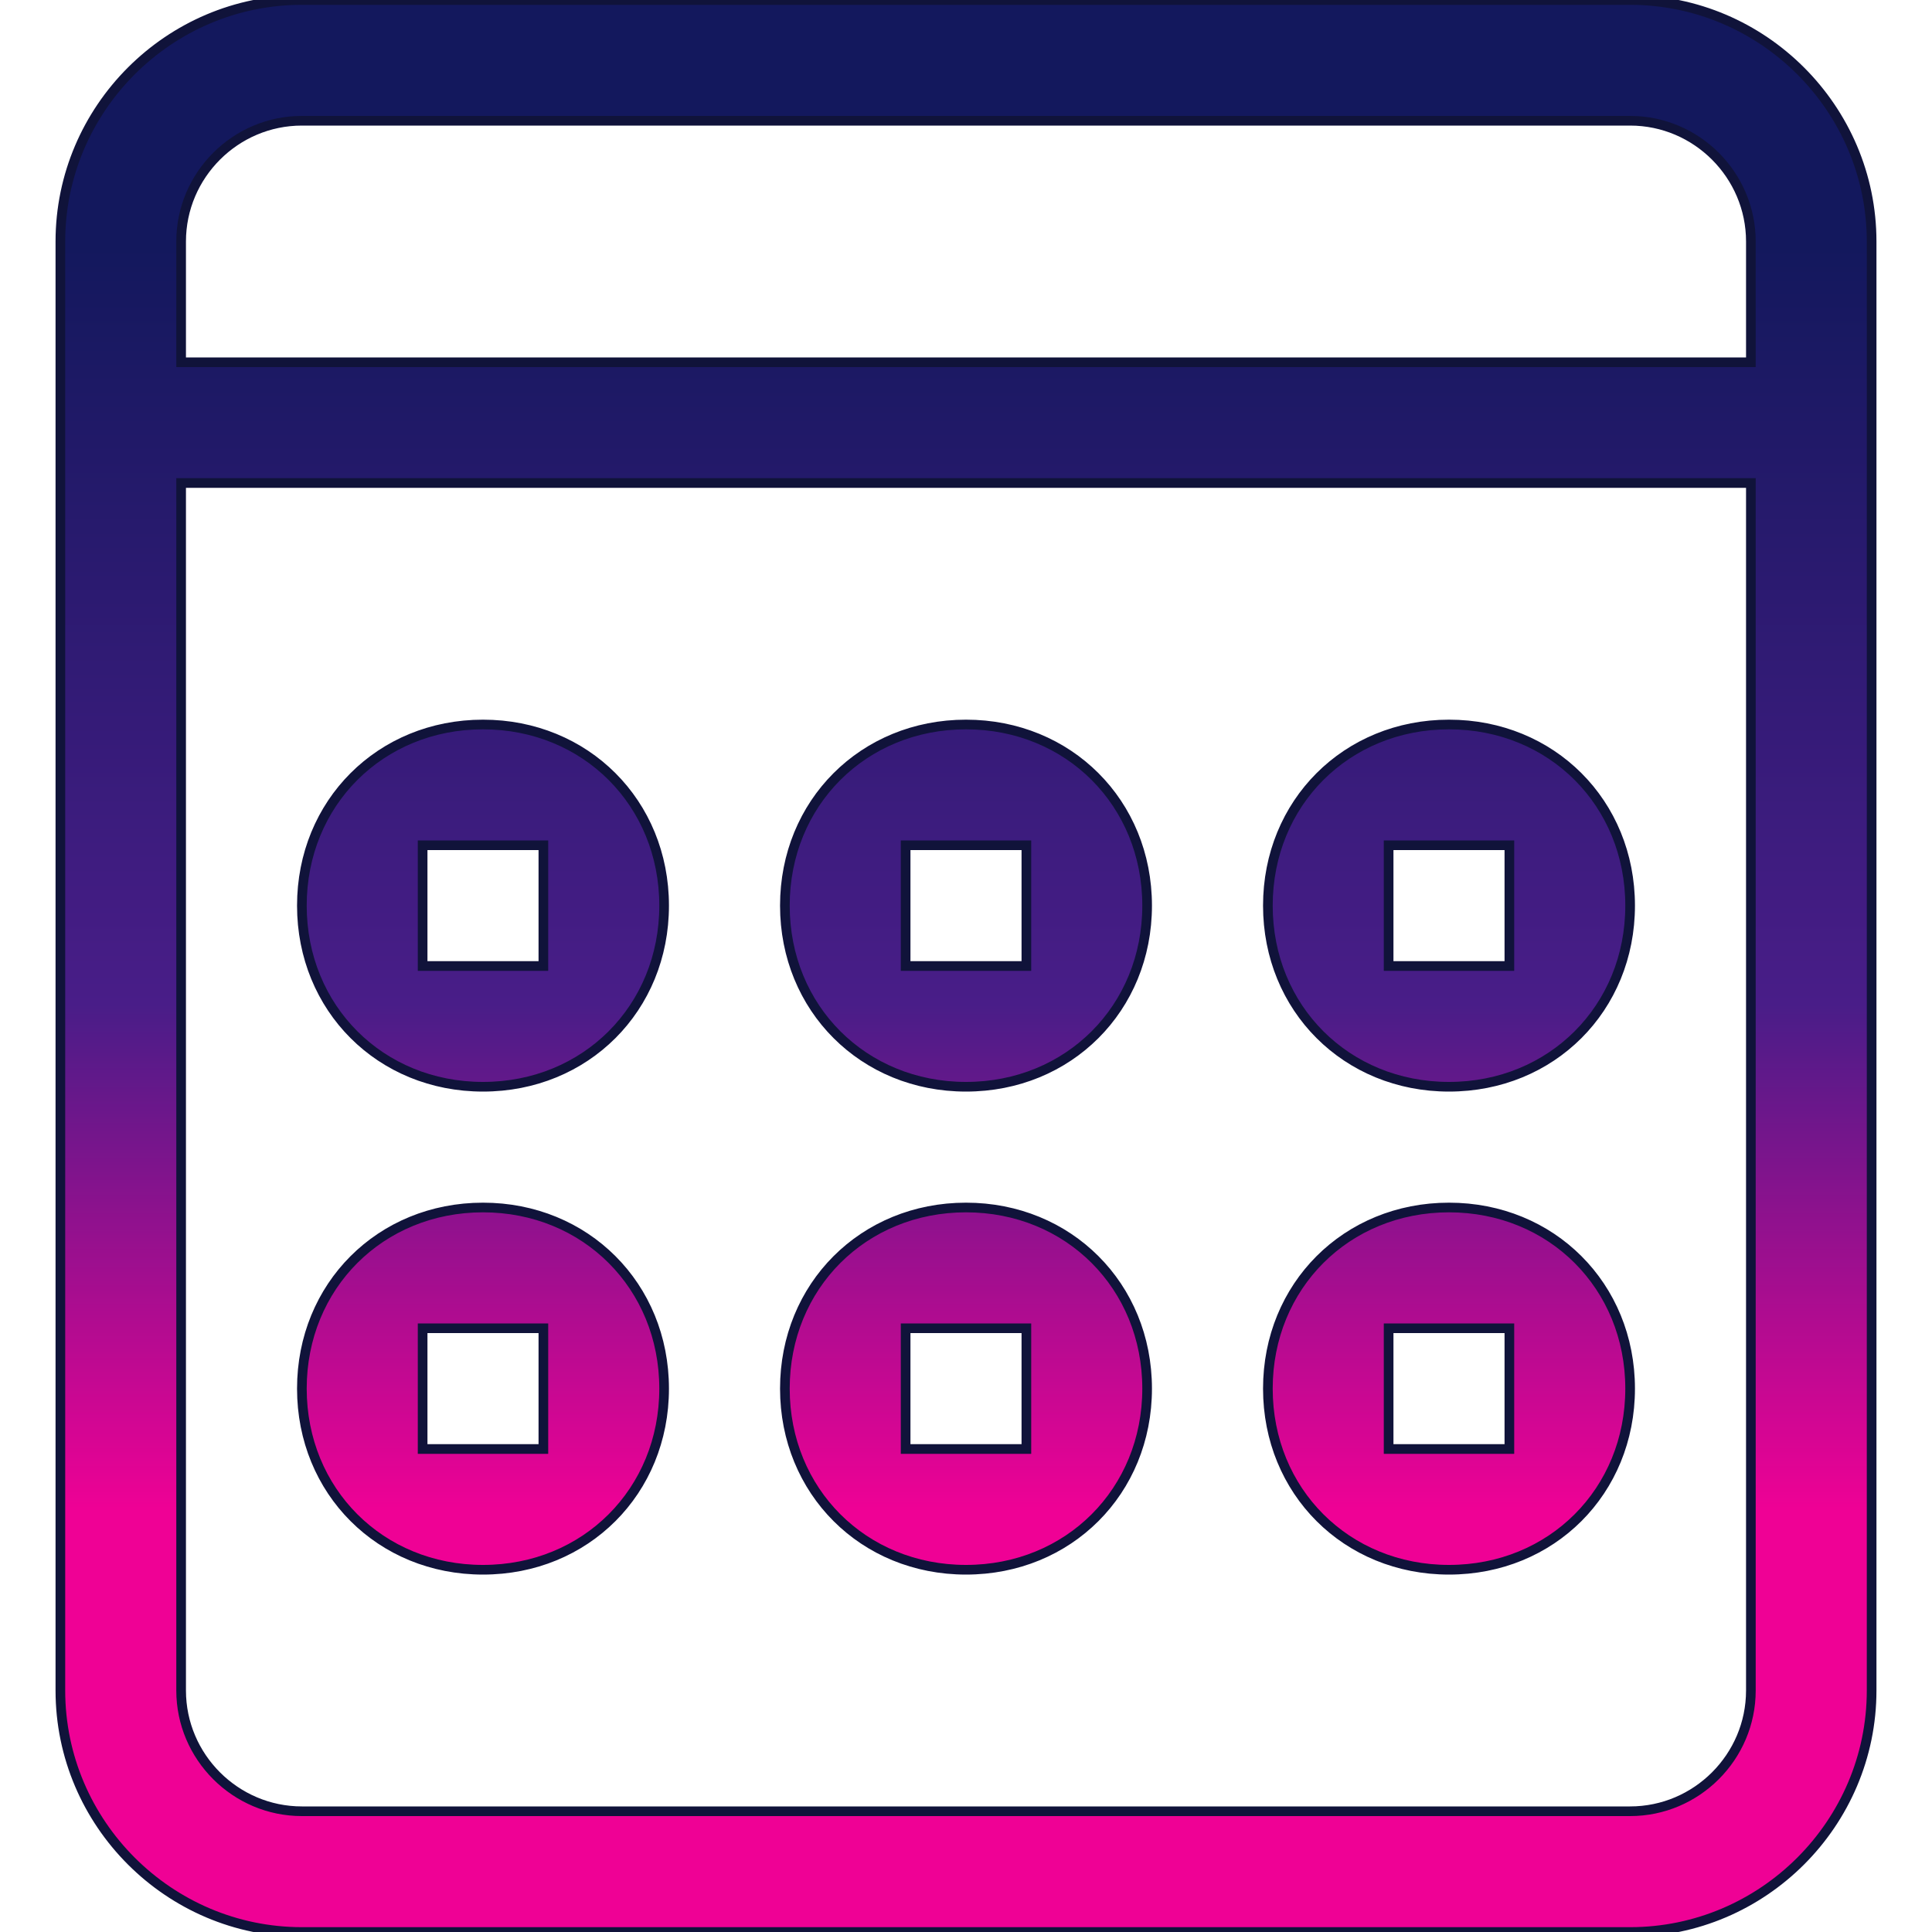
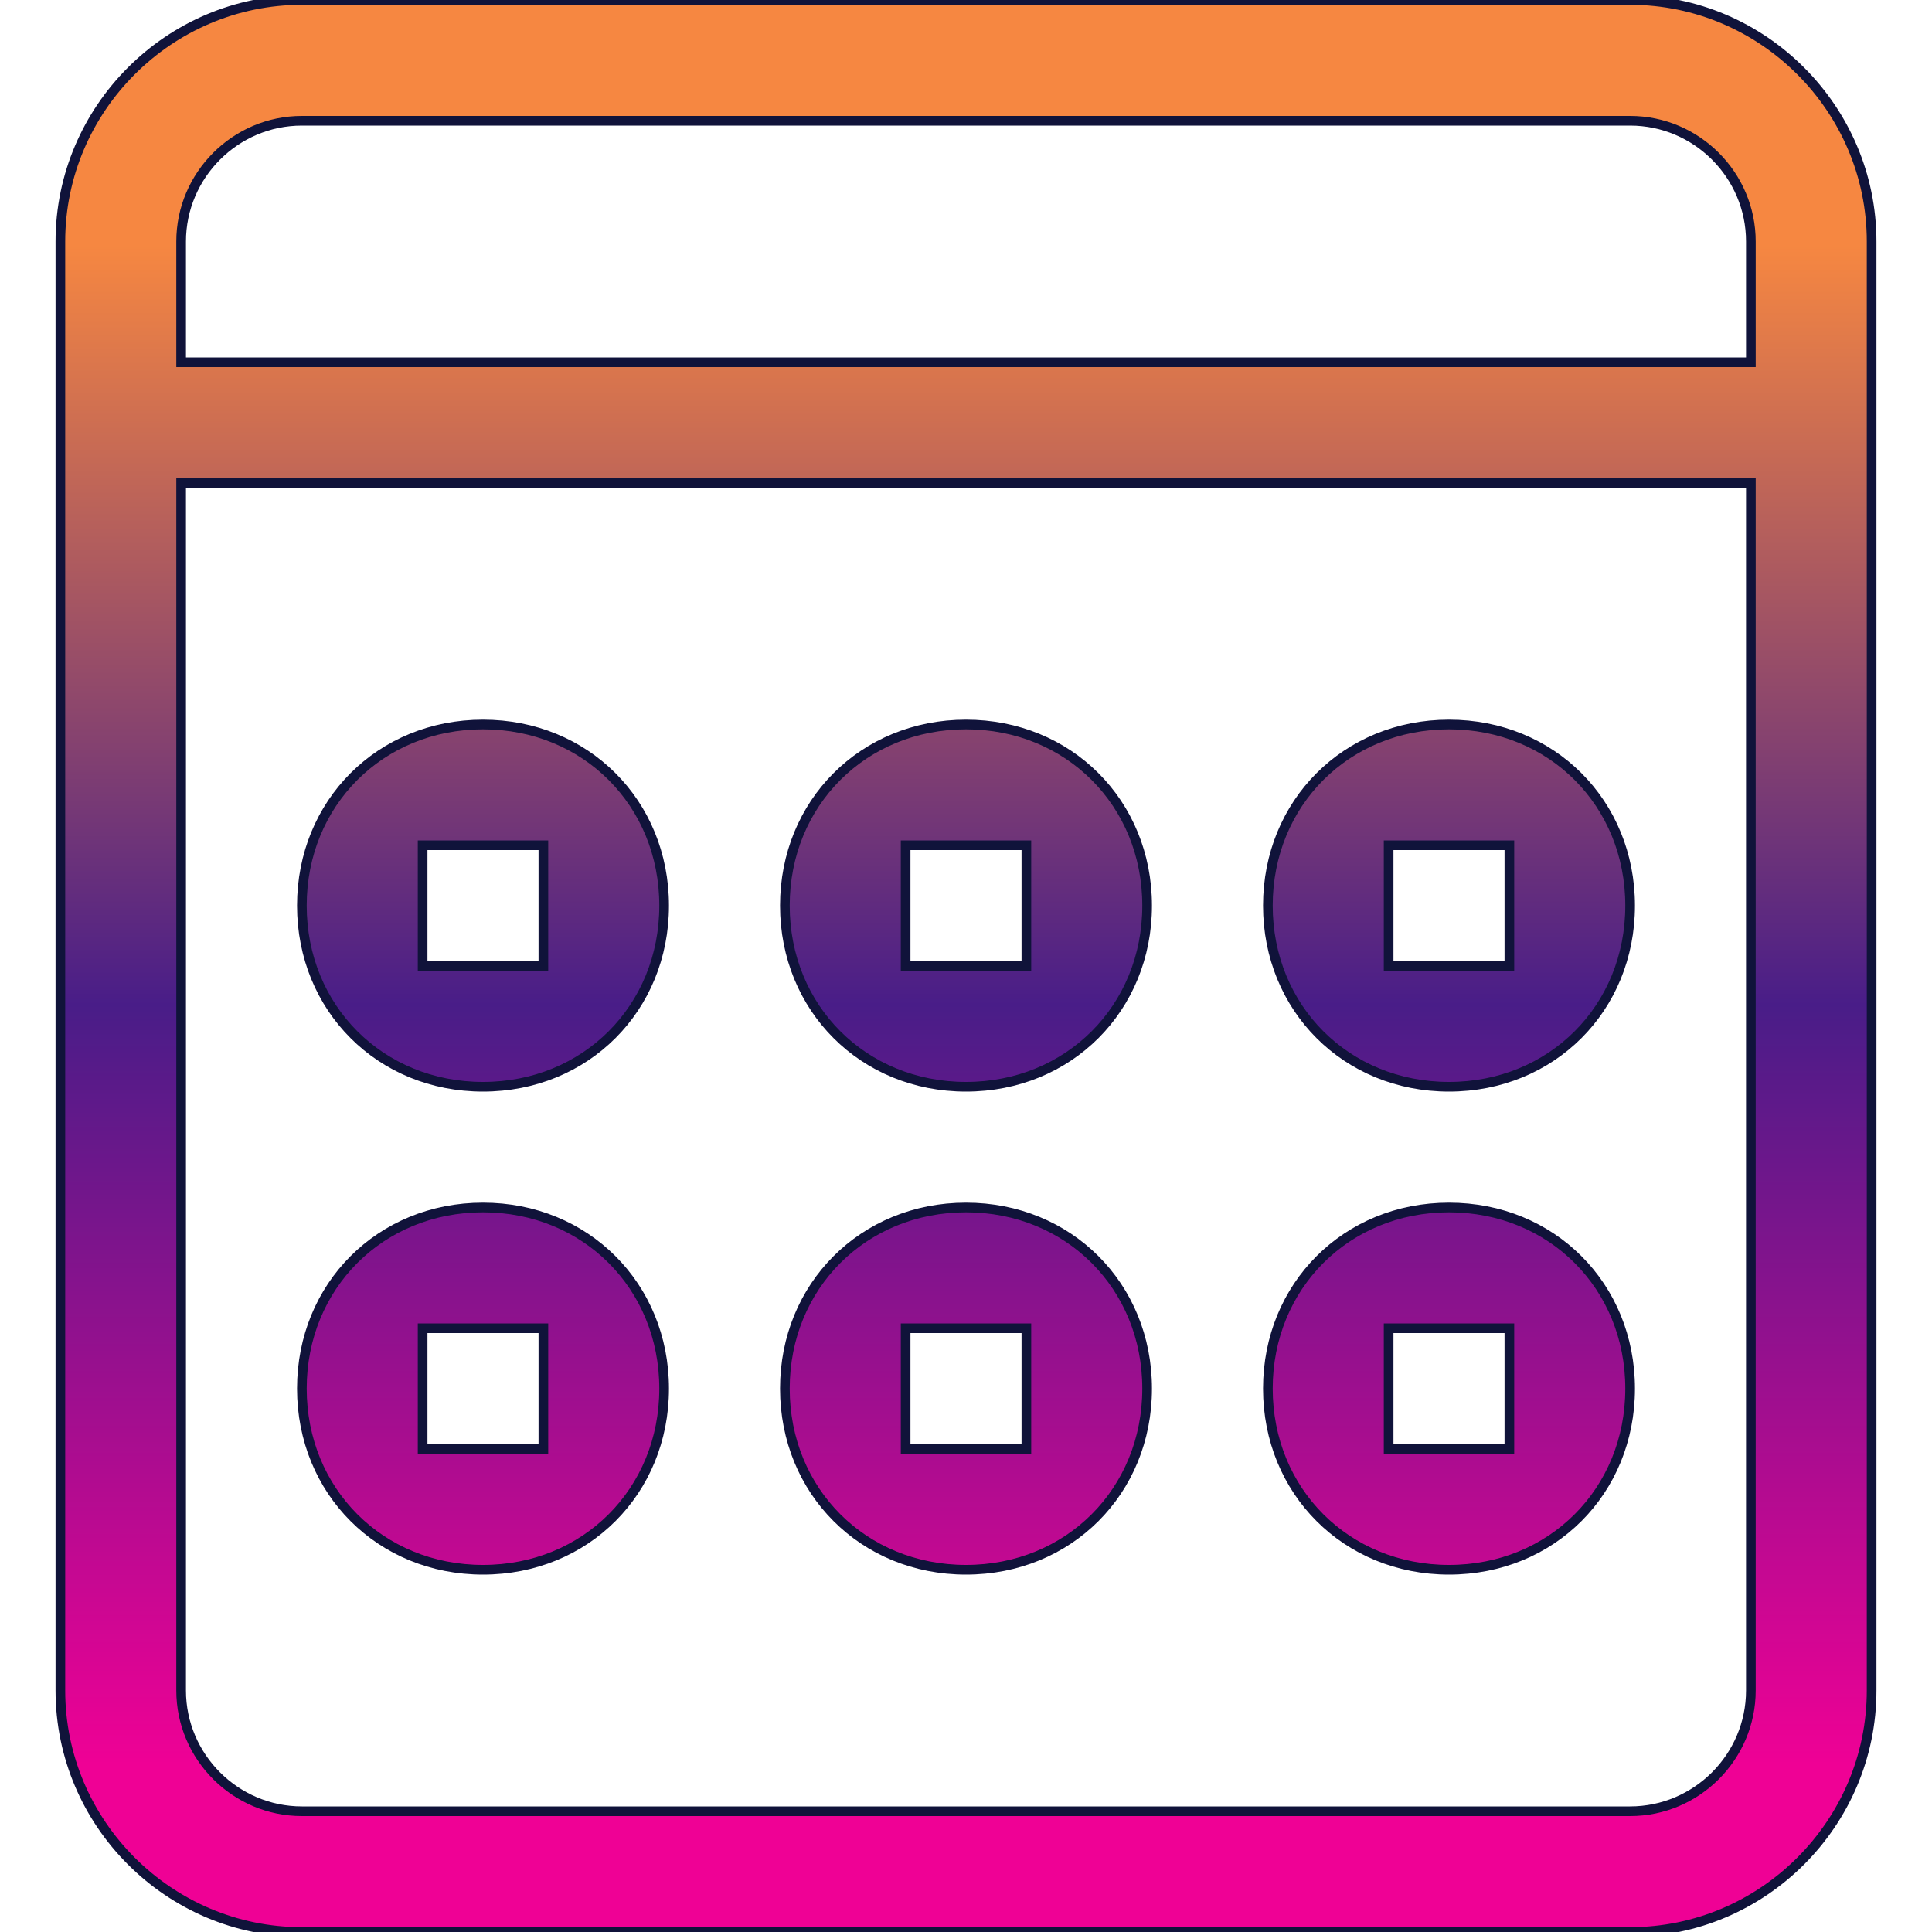
<svg xmlns="http://www.w3.org/2000/svg" viewBox="1 0 32 32">
  <defs>
    <linearGradient id="grad1" x1="0%" y1="0%" x2="0%" y2="130%">
-       <stop offset="10%" style="stop-color:rgb(19, 24, 93);stop-opacity:1" />
+       <stop offset="10%" style="stop-color:rgb(246, 135, 65);stop-opacity:1" />
      <stop offset="40%" style="stop-color:rgb(73, 29, 136);stop-opacity:1" />
-       <stop offset="60%" style="stop-color:rgb(239, 1, 149);stop-opacity:1" />
+       <stop offset="70%" style="stop-color:rgb(239, 1, 149);stop-opacity:1" />
    </linearGradient>
  </defs>
  <path d="M25 18c1.7 0 3-1.3 3-3s-1.3-3-3-3-3 1.3-3 3 1.3 3 3 3zm-1-4h2v2h-2v-2zm1 12c1.7 0 3-1.3 3-3s-1.3-3-3-3-3 1.3-3 3 1.3 3 3 3zm-1-4h2v2h-2v-2zm-7 4c1.7 0 3-1.3 3-3s-1.3-3-3-3-3 1.3-3 3 1.3 3 3 3zm-1-4h2v2h-2v-2zM28 0H6C3.8 0 2 1.8 2 4v24c0 2.2 1.8 4 4 4h22c2.2 0 4-1.8 4-4V4c0-2.2-1.8-4-4-4zm2 28c0 1.1-.9 2-2 2H6c-1.1 0-2-.9-2-2V8h26v20zm0-22H4V4c0-1.1.9-2 2-2h22c1.1 0 2 .9 2 2v2zM17 18c1.7 0 3-1.3 3-3s-1.3-3-3-3-3 1.3-3 3 1.3 3 3 3zm-1-4h2v2h-2v-2zM9 26c1.7 0 3-1.3 3-3s-1.3-3-3-3-3 1.3-3 3 1.3 3 3 3zm-1-4h2v2H8v-2zm1-4c1.7 0 3-1.3 3-3s-1.3-3-3-3-3 1.3-3 3 1.3 3 3 3zm-1-4h2v2H8v-2z" fill="url(#grad1)" stroke="rgb(16, 19, 58)" stroke-width="0.5%" />
</svg>
